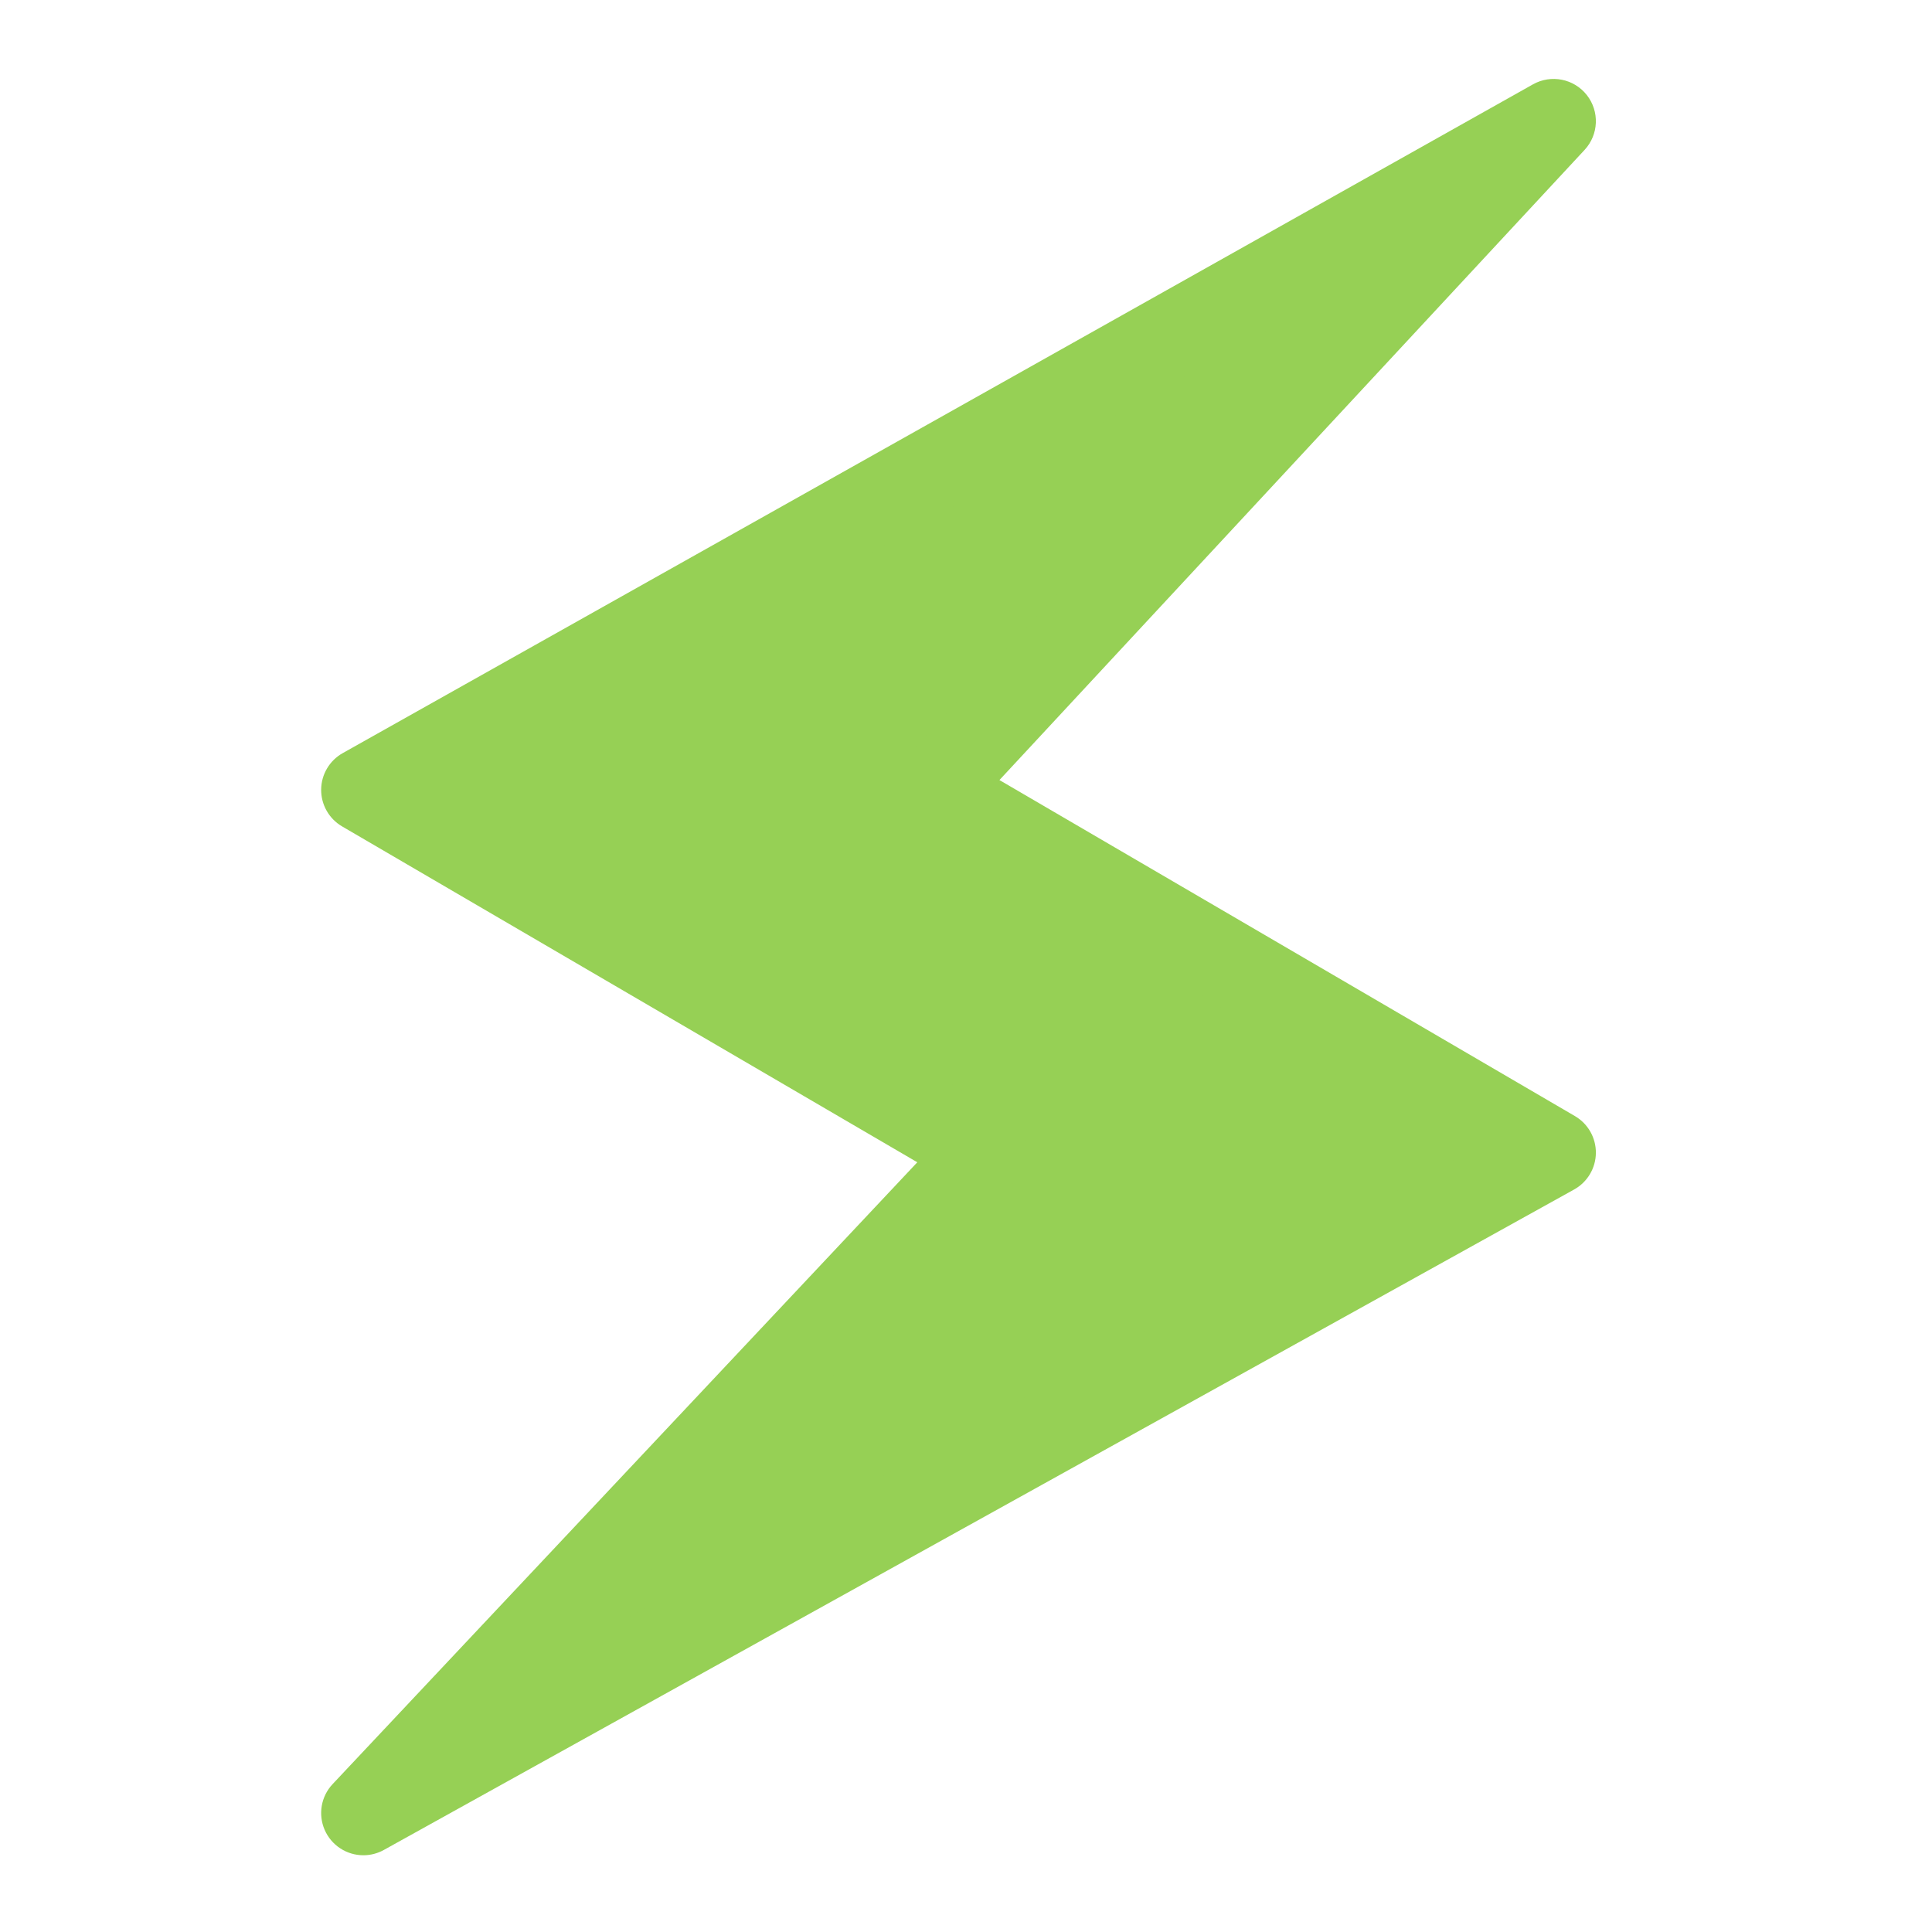
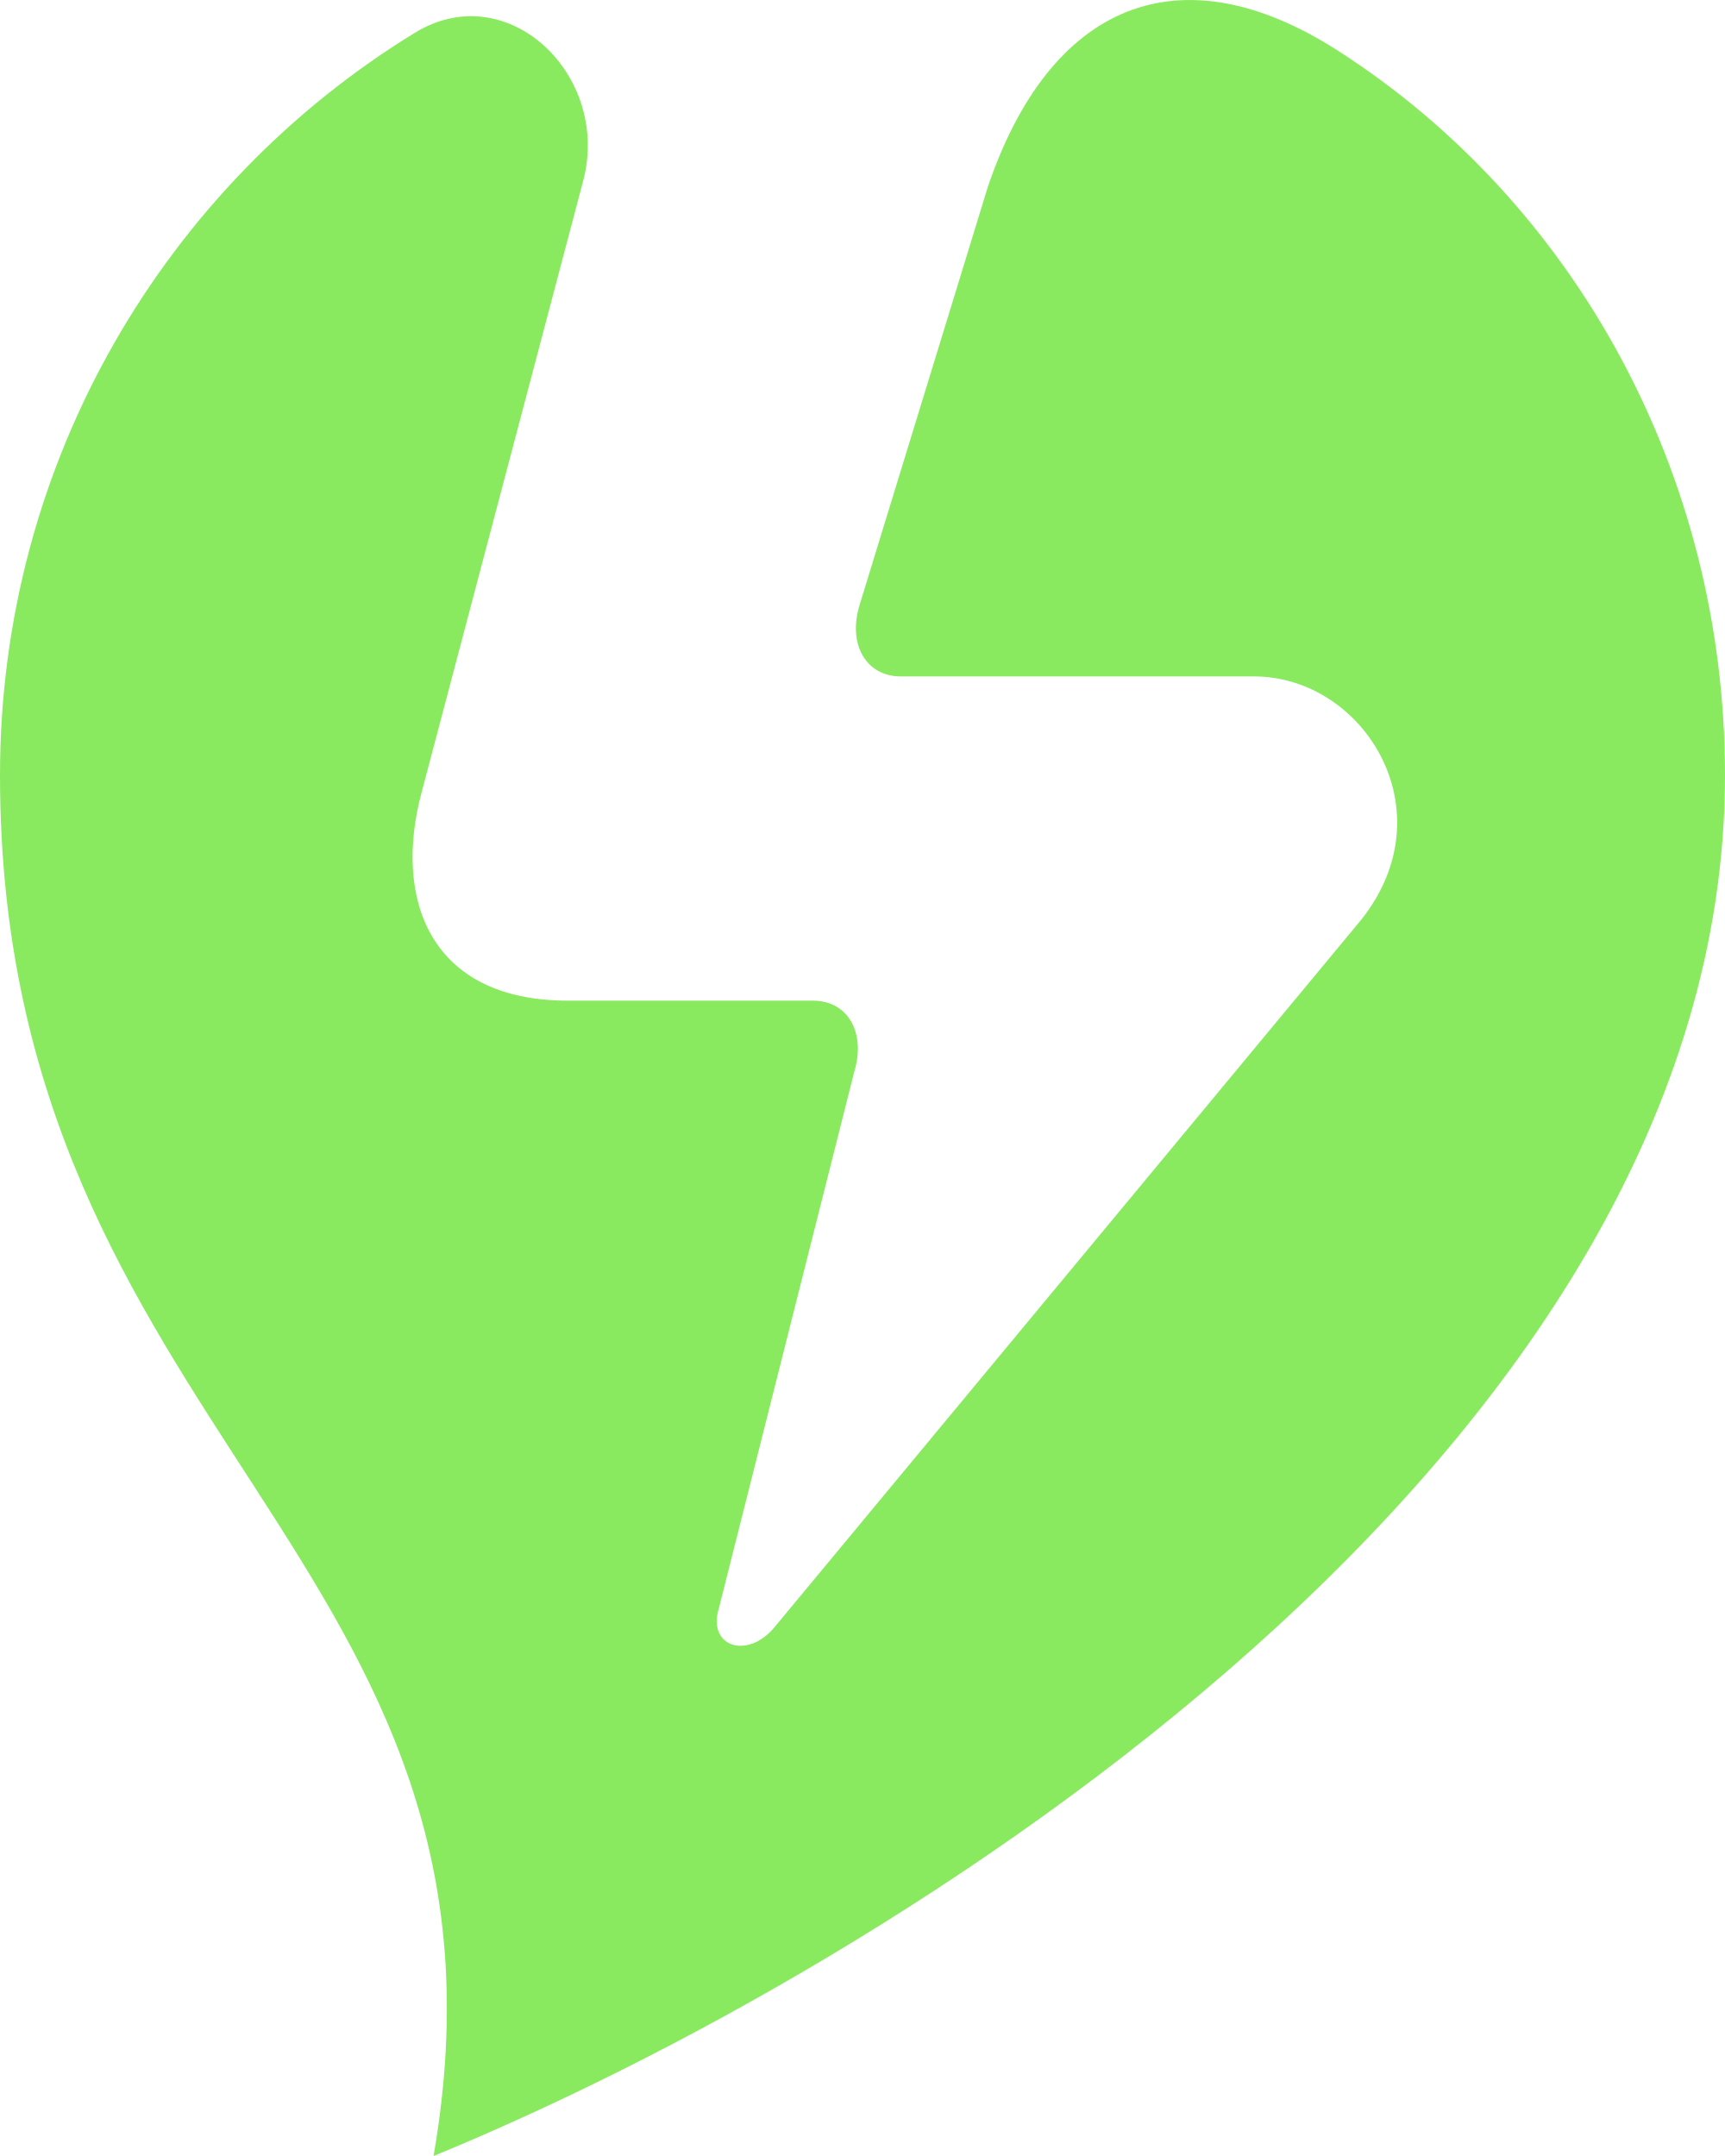
- <svg xmlns="http://www.w3.org/2000/svg" width="800px" height="800px" viewBox="0 0 1024 1024" class="icon" version="1.1" fill="#96d055">
-   <g id="SVGRepo_bgCarrier" stroke-width="0" />
-   <g id="SVGRepo_tracerCarrier" stroke-linecap="round" stroke-linejoin="round" />
-   <g id="SVGRepo_iconCarrier">
-     <path d="M823.474 64.21l-329.153 354.473 329.153 192.198-630.877 350.061 329.153-350.061-329.153-192.198z" fill="#96d055" />
-     <path d="M192.61 983.323a22.382 22.382 0 0 1-16.317-37.711l309.898-329.582-304.879-178.023a22.378 22.378 0 0 1 0.323-38.833l630.877-354.473a22.382 22.382 0 0 1 27.362 34.738L529.727 413.443l305.029 178.112a22.382 22.382 0 0 1-0.425 38.894l-630.877 350.061a22.298 22.298 0 0 1-10.844 2.813z m45.006-564.266l295.416 172.498a22.372 22.372 0 0 1 5.019 34.654l-230.912 245.58 471.105-261.408-295.208-172.374a22.382 22.382 0 0 1-5.115-34.552l231.859-249.697-472.163 265.298z" fill="#96d055" />
-   </g>
+ <svg xmlns="http://www.w3.org/2000/svg" width="12" height="15" viewBox="0 0 12 15" fill="none">
+   <path d="M9.311 0.355C8.197 -0.362 7.3 0.034 6.871 1.303L5.981 4.205C5.895 4.481 6.023 4.706 6.267 4.706H8.722C9.488 4.706 10.076 5.643 9.466 6.403L5.392 11.316C5.203 11.551 4.918 11.458 5.001 11.189L5.941 7.463C6.027 7.186 5.899 6.962 5.656 6.962H3.951C2.984 6.962 2.734 6.248 2.934 5.509L4.057 1.258C4.251 0.523 3.531 -0.167 2.886 0.228C1.156 1.288 0 3.205 0 5.393C0 9.982 3.738 10.84 3.016 15C6.23 13.68 12 10.114 12 5.393C12 3.289 10.949 1.408 9.311 0.355Z" fill="#89EA5F" />
</svg>
